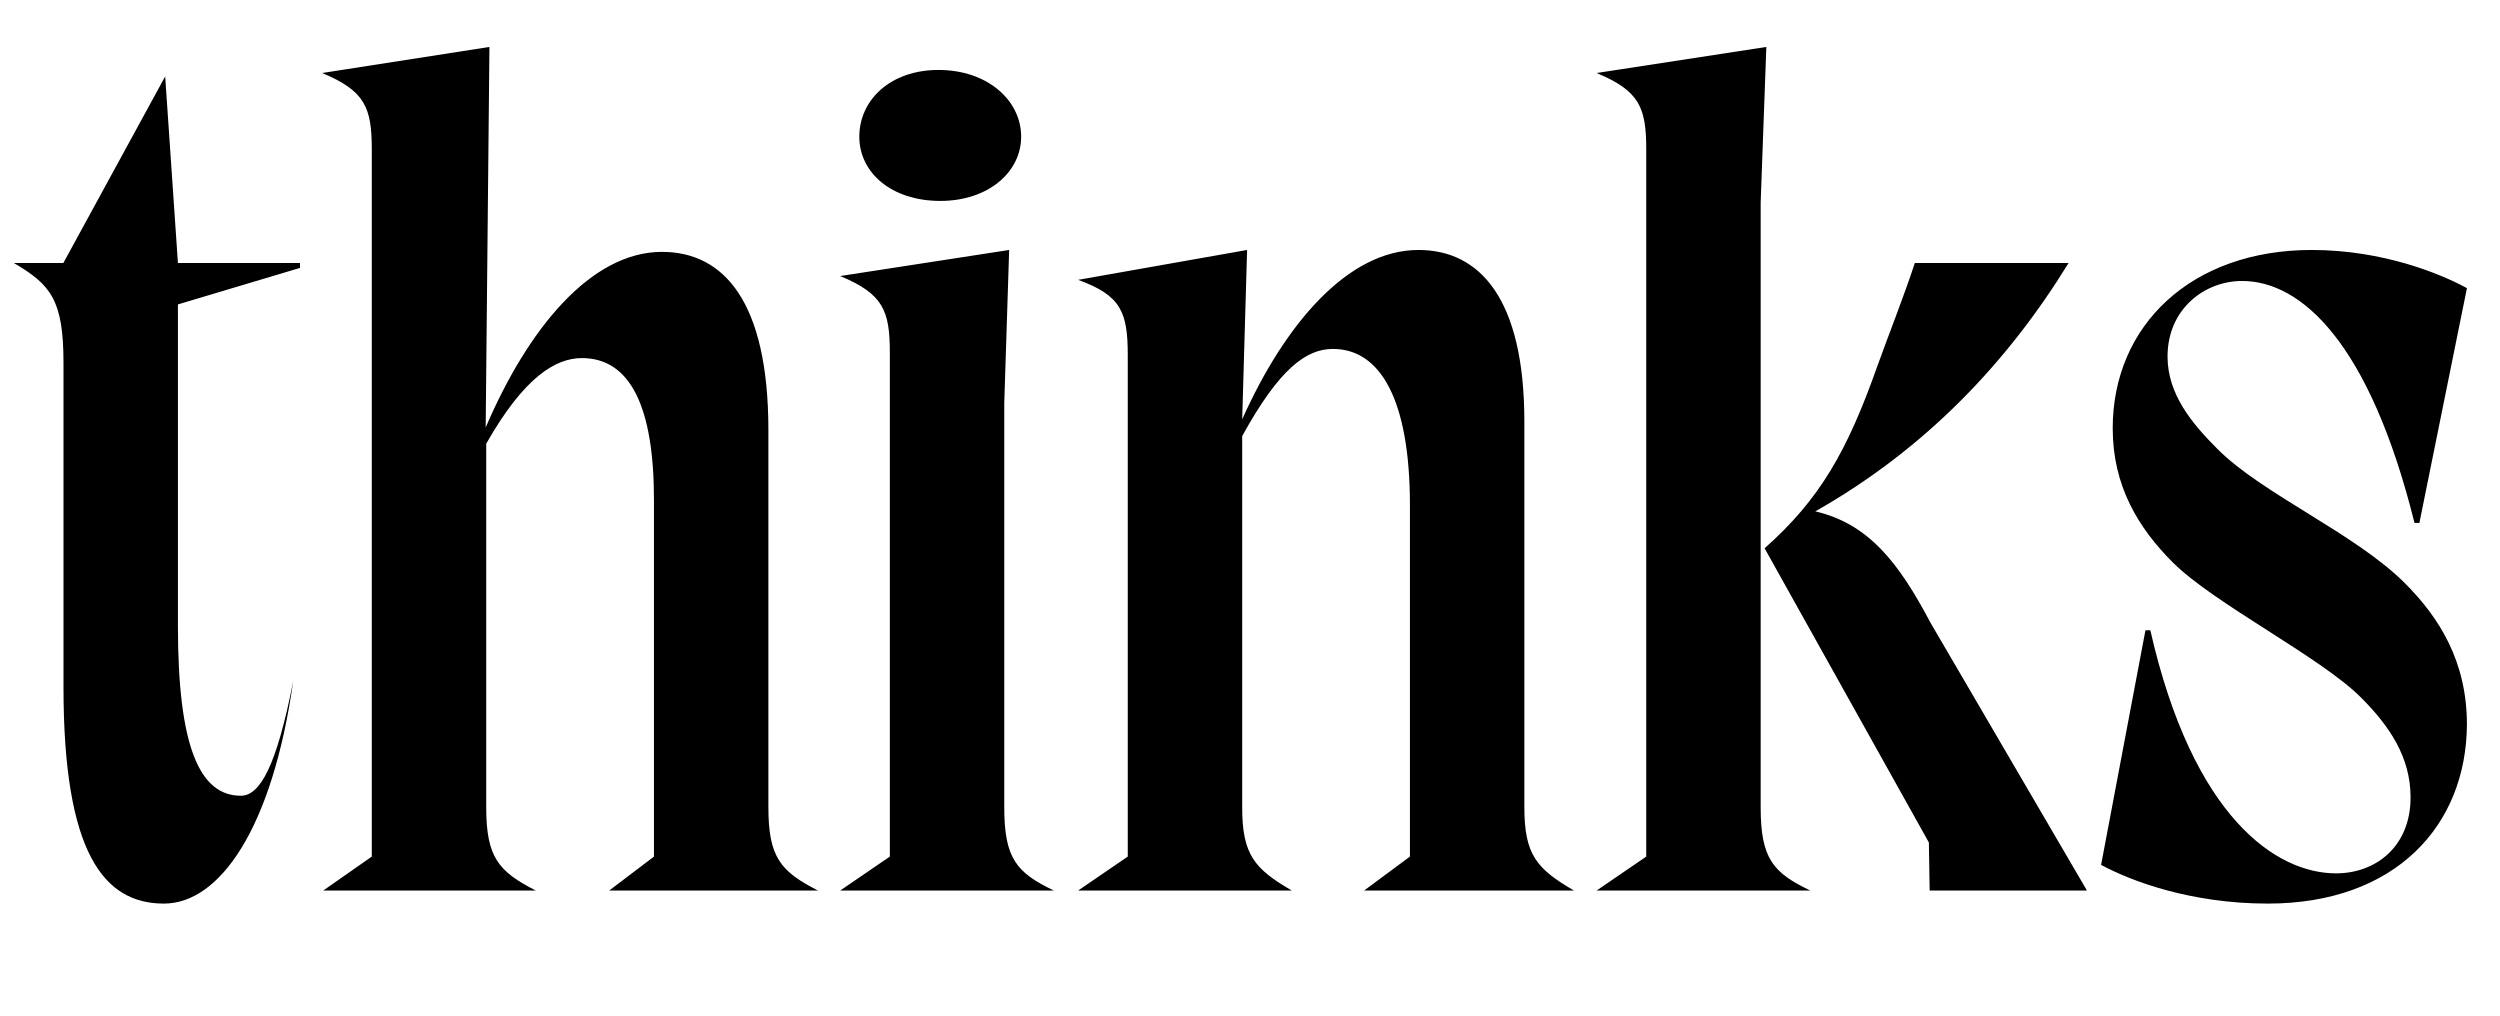
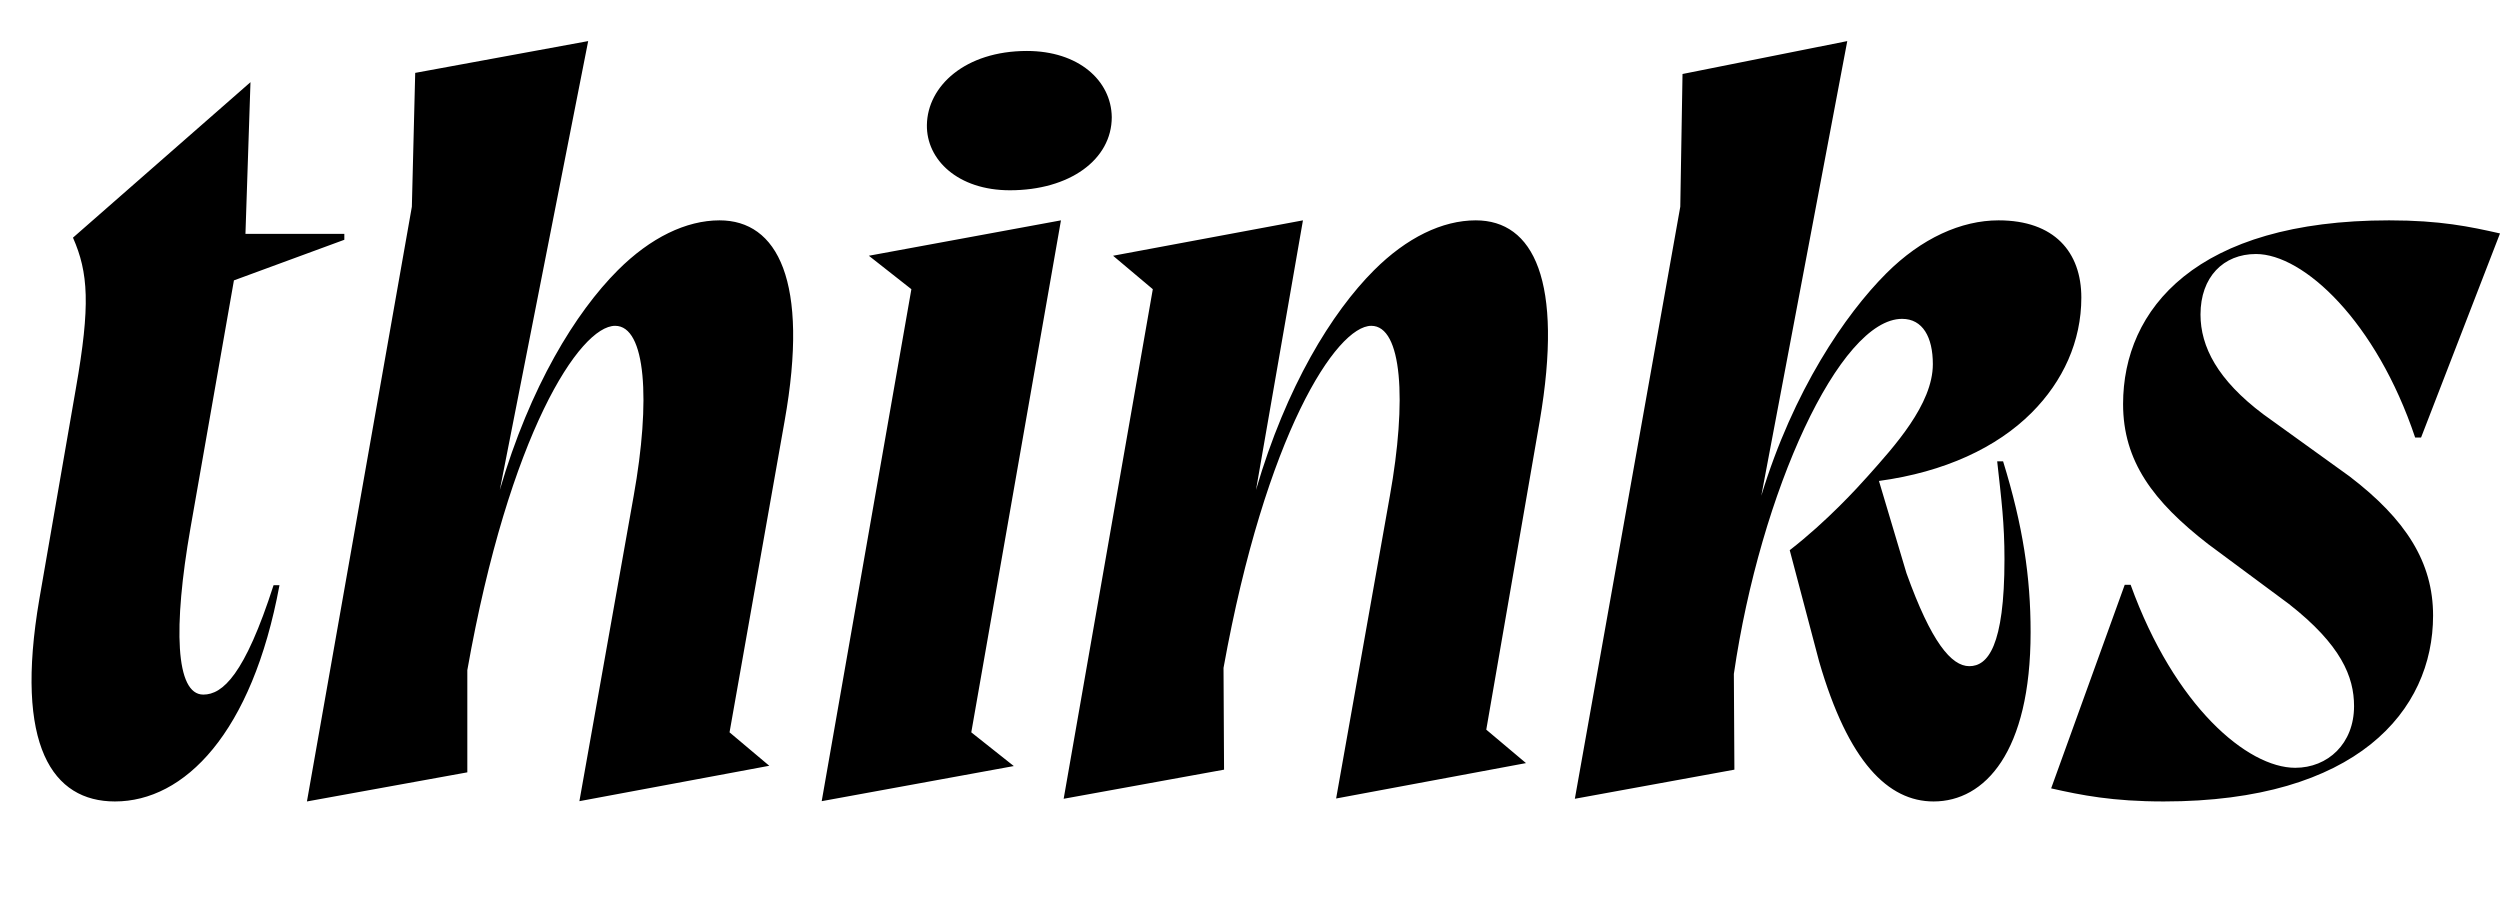
- <svg xmlns="http://www.w3.org/2000/svg" width="2709" height="1100.002">
-   <path d="M192.8 329.872v348.46c0 131.04 23.59 183.93 68.18 183.93 20.69 0 38.69-31.76 56.76-124.28-22.72 160.22-79.85 241.15-140.15 241.15-65.29 0-108.79-55.13-108.79-234.7v-351.1c0-68.29-13.76-84.83-53.8-108.33h53.63l110.35-202.17 13.82 202.17h132.29v5.3zm210.07 598.33v-766.2c0-45.57-7.3-63.52-53.8-82.89l181.28-28.24-4.07 412.39c45.89-107.41 114.26-190.33 191-190.33 66.81 0 115.35 53.55 115.35 193.2v408.72c0 54.24 13.35 69.54 53.8 90.15h-226.3l48.5-36.8v-386.68c0-99.76-25.2-153.5-78.11-153.5-28.09 0-62.35 20.02-103.65 92.76v394.07c0 54.24 13.35 69.54 53.8 90.15H350.24zm561.35 0v-546.2c0-45.57-7.31-63.52-53.81-82.89l183.11-28.24-5.3 165.87v438.11c0 55.48 13.35 70.78 53.8 90.15H910.41zm54.82-710.48c-53.67 0-87.89-31.09-87.89-69.55 0-39.63 33.39-72.37 85.83-72.37 52.85 0 89.54 32.74 89.54 72.37 0 38.46-35.87 69.55-87.48 69.55zm203 710.48l-53.8 36.8h231.61c-40.46-23.5-53.81-38.8-53.81-90.15v-402.33c40.48-73.56 69.63-94.41 98.31-94.41 51.19 0 83.45 54.5 83.45 169.52v380.57l-49.67 36.8h227.48c-40.46-23.5-53.81-38.8-53.81-90.15v-417.83c0-133.78-48.54-186.15-114.76-186.15-76.74 0-145.11 80.85-191 183.54l5.31-183.54-183.11 32.37c46.5 16.89 53.8 34.85 53.8 81.65zm561.83 0l-53.8 36.8h231.6c-40.45-19.37-53.8-34.67-53.8-90.15v-655.76l6.13-168.22-183.93 28.24c46.5 19.37 53.8 37.32 53.8 82.89zm306.26-15.27l.83 52.07h170.47L2092 674.982c-34.67-65.61-67.22-107.35-124.93-120.87 119.39-67.68 208.23-161.37 274.43-269.11h-166.59c-12.08 36.78-28.11 76.91-41.02 112.8-32.28 91.27-62.19 143.53-121.78 196.31zm234.67-229.97l-48.06 254.21c31.61 17.13 96.35 41.96 180.63 41.96 138.63 0 215.2-84.83 215.78-194.02 0-68.2-29.69-115.65-67.32-153.28-54-54-154.68-96.59-203.2-145.53-27.2-27.19-53.89-59-53.89-99.95 0-51.7 40.37-81.89 80.69-81.89 63.83 0 138.09 66.02 186.92 262.17h5.3l51.52-254.39c-28.08-15.37-90.82-41.37-168.28-41.37-130.43 0-215.56 81.74-215.56 193.2 0 62.54 27.76 108.02 65.1 145.36 44.5 44.5 160.14 102.59 203.77 146.22 31.32 31.33 53.89 64.94 53.89 108.42 0 53.34-37.79 82.3-80.74 82.3-64.37 0-154.98-59.83-201.24-263.41zm0 0" />
+ <svg xmlns="http://www.w3.org/2000/svg" width="3068.1" height="1100.002">
+   <path d="M301.23 287.002h121.35v7.26l-135.5 49.84-53.35 304.06c-21.32 121.89-18.44 204.27 15.76 204.27 23.74 0 50.85-24.25 86.25-134.29H343c-33.66 182.05-116.83 265.44-201.97 265.44-76.19 0-123.69-67.76-92.74-248.38l44.82-258.47c18-102.34 15.34-142.13-3.55-185.07l217.84-190.81zm75.45 696.58l196.84-35.73v-125.45c51.49-290.53 138.17-422.54 181.39-422.54 37.97 0 43.71 91.96 22.76 208.72l-66.61 374.65 233.03-43.44-48.77-41.04 67.51-381.66c30.89-172.75-8.92-246.67-79.76-246.67-40.99 0-84.8 21.18-124.9 61.28-51.76 51.77-107.61 142.42-144.78 269.59l108.45-550.87-212.28 39.02-4.11 164.28zm631.74-.35l235.77-43.09-52.19-41.39 110.05-628.33-235.76 43.44 52.19 41.05zm230.97-749.72c73.09 0 125.02-37.47 125.02-89.83-.65-45.04-41.01-81.14-104.15-81.14-75.72 0-122.08 43.07-122.74 90.83-.66 42.73 38.07 80.14 101.87 80.14zm65.98 746.78l109.4-625.38-48.77-41.05 233.03-43.44-57.62 330.87c37.18-127.17 93.02-217.82 144.79-269.59 40.1-40.1 83.91-61.28 124.9-61.28 70.83 0 108.01 73.92 78.44 246.67l-65.53 378.37 48.76 41.05-233.03 43.44 65.96-371.37c20.95-116.76 15.21-208.72-22.77-208.72-42.87 0-129.55 133.04-181.38 419.8l.66 124.9zm961.68-929.87l-105.53 558.02c39.27-129.2 103.13-222.68 153.42-272.97 43.23-43.24 92.1-65.05 137.8-65.05 68.39 0 101.56 38.9 101.56 94.81 0 53.63-22.39 102.66-61.1 141.37-42.63 42.63-106.72 72.71-187.28 83.64l33.74 113.09c30.47 84.92 55.15 114.22 77.18 114.22 22.31 0 43.13-23.69 43.13-131.38 0-43.93-3.65-72.06-8.94-119.98h7.26c24.44 79.36 33.75 141.85 33.75 209.76 0 147.23-56.3 207.63-119.08 207.63-55.5 0-104.65-48.09-140.46-171.81l-36.08-136.56c45.85-35.56 83.24-76.76 95.98-91.02 31.84-35.81 79.67-87.87 79.67-137.32 0-33-12.34-55.56-37.74-55.56-76.57 0-173.84 211.66-206.47 435.75l.66 117.5-195.81 35.73 129.4-726.57 2.74-162.91zm541.97 690.78c64.18 50.27 79.97 89.38 79.97 125.41 0 46.05-32.2 75.66-72.18 75.66-58.5 0-148.01-75.23-202.01-224.57h-7.26l-90.3 249.82c36.95 8.37 75.47 16.06 138.13 16.06 236.69 0 330.6-111.07 330.6-228.17 0-65.26-33.2-117.87-102.64-170.87l-105.76-76.17c-56.05-42.1-77.03-82.91-77.03-122.38 0-46.04 28.09-74.26 68.07-74.26 58.44 0 147.59 82.67 195.36 225.23h7.26l96.87-250.48c-36.95-8.37-73.42-16.06-136.07-16.06-236.69 0-326.5 108.73-326.5 225.43 0 70.16 36.92 119.55 104.33 171.84zm0 0" />
</svg>
